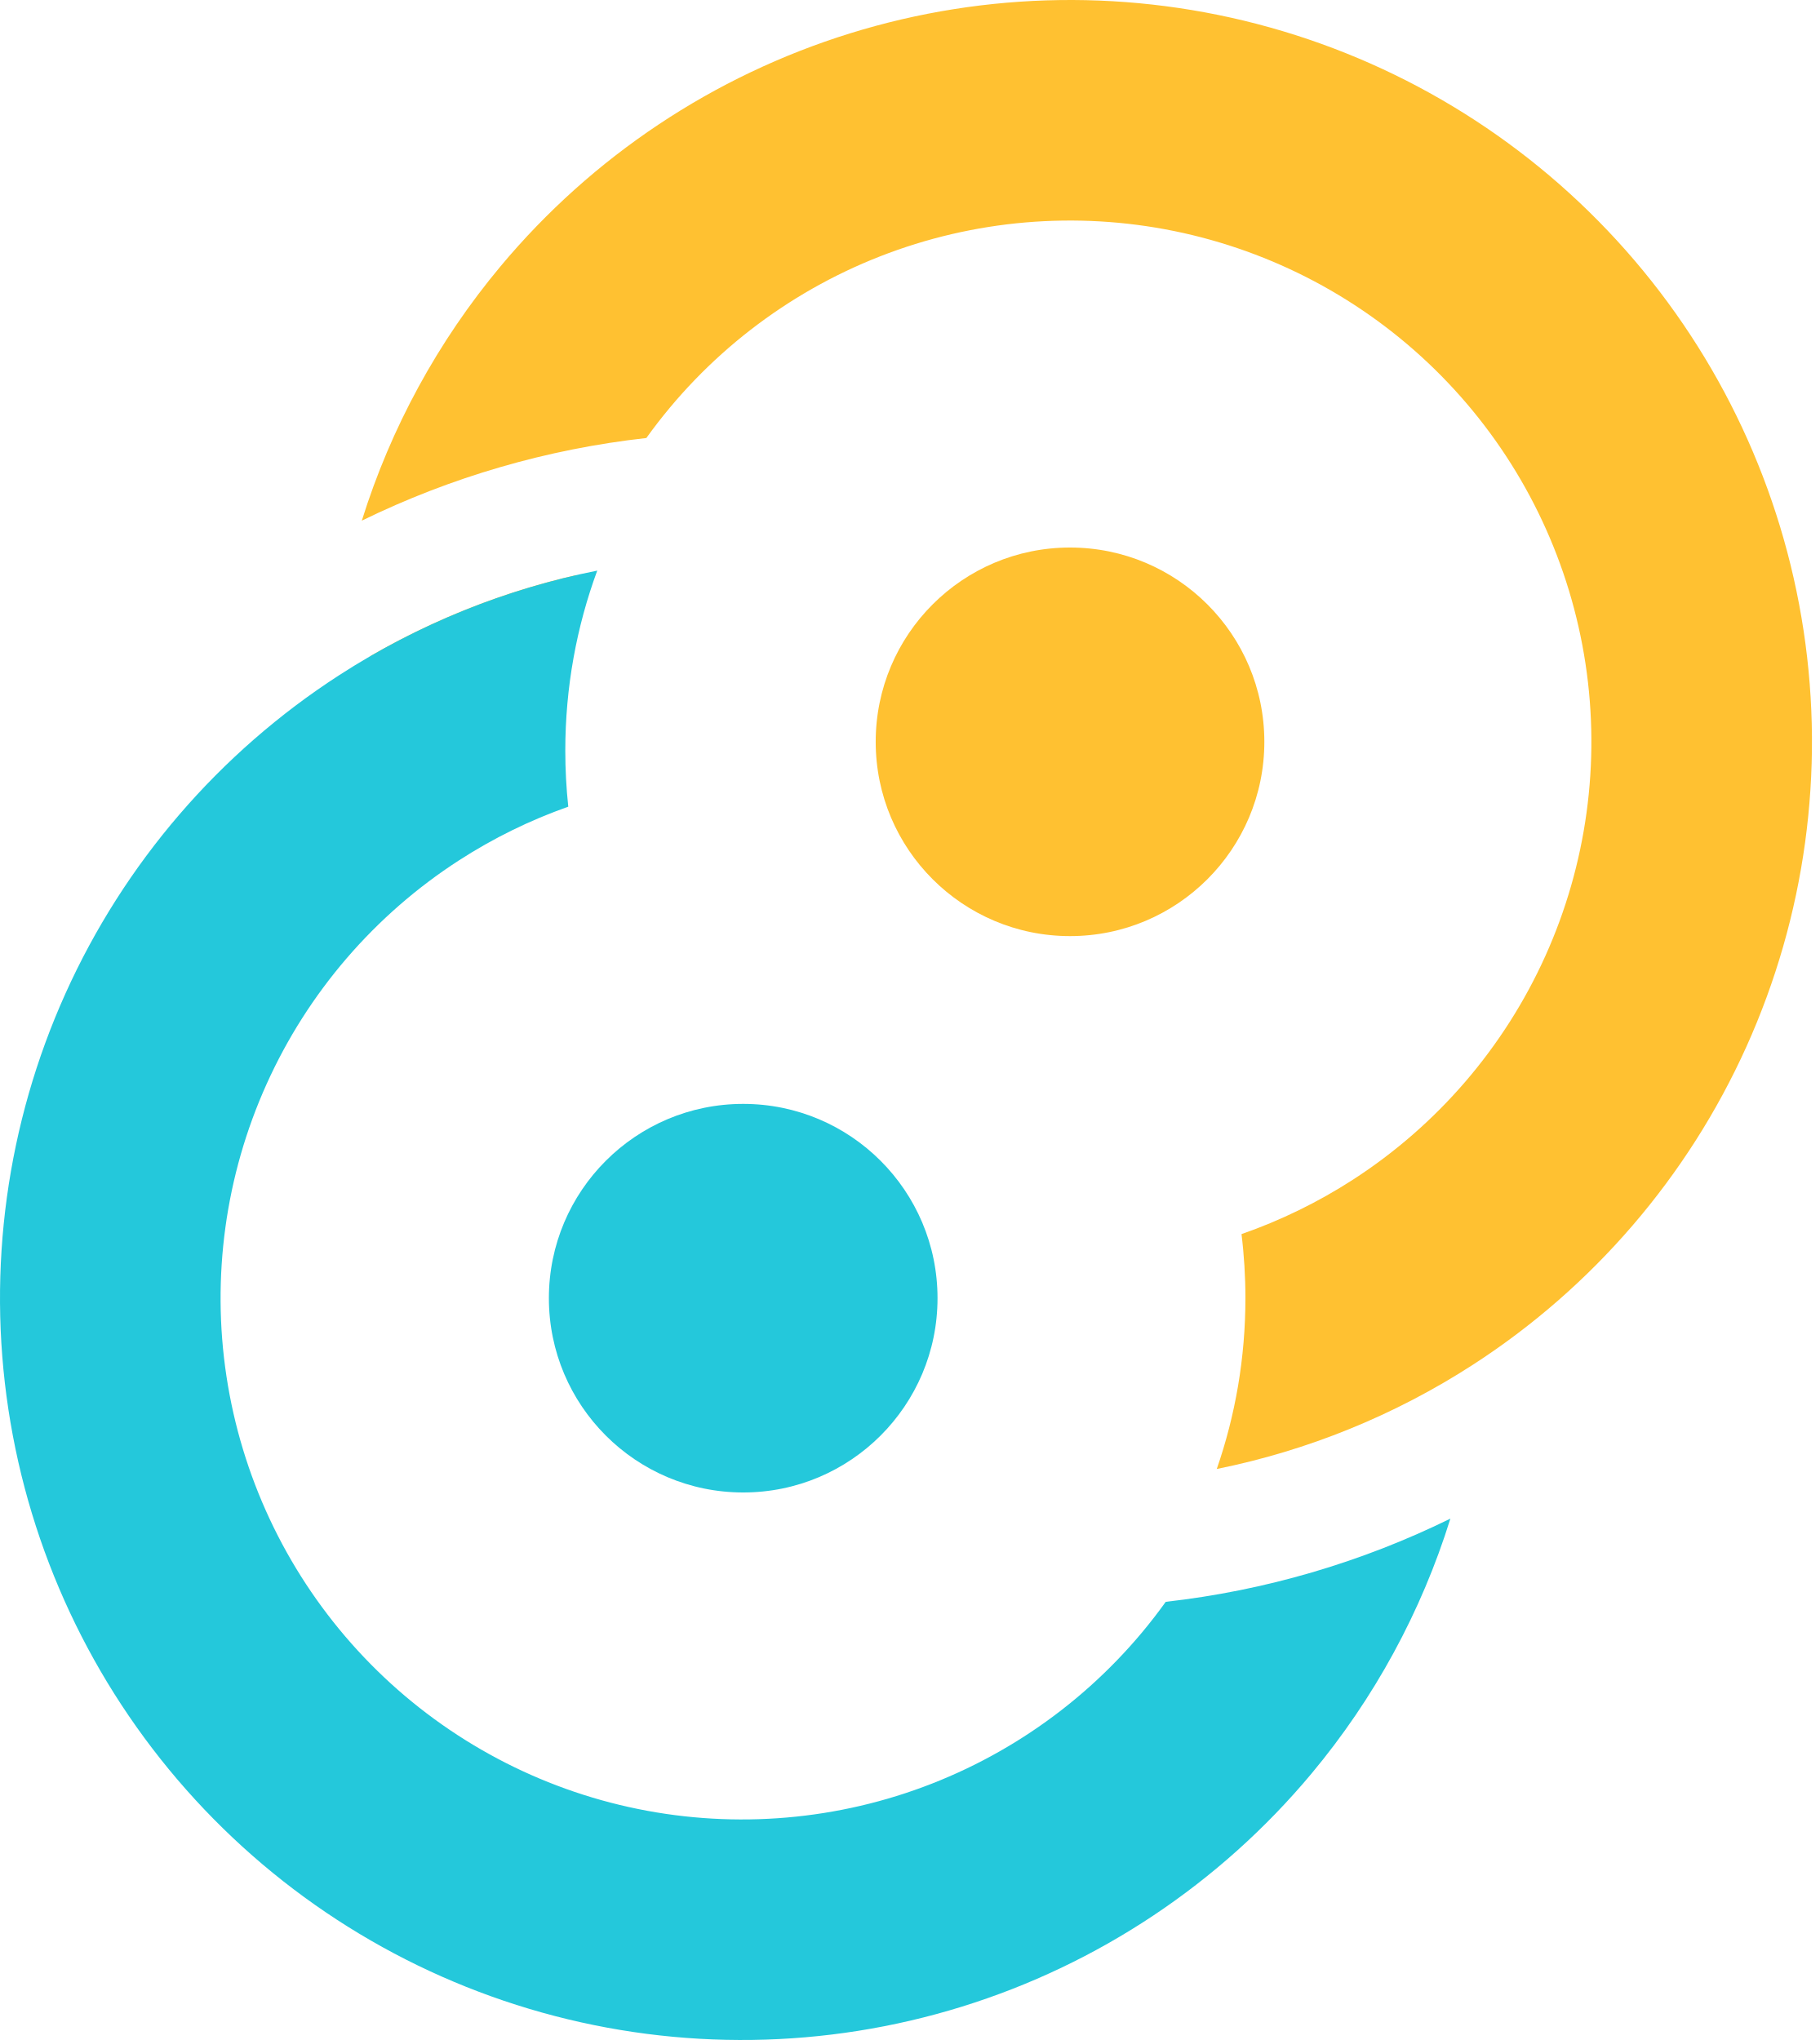
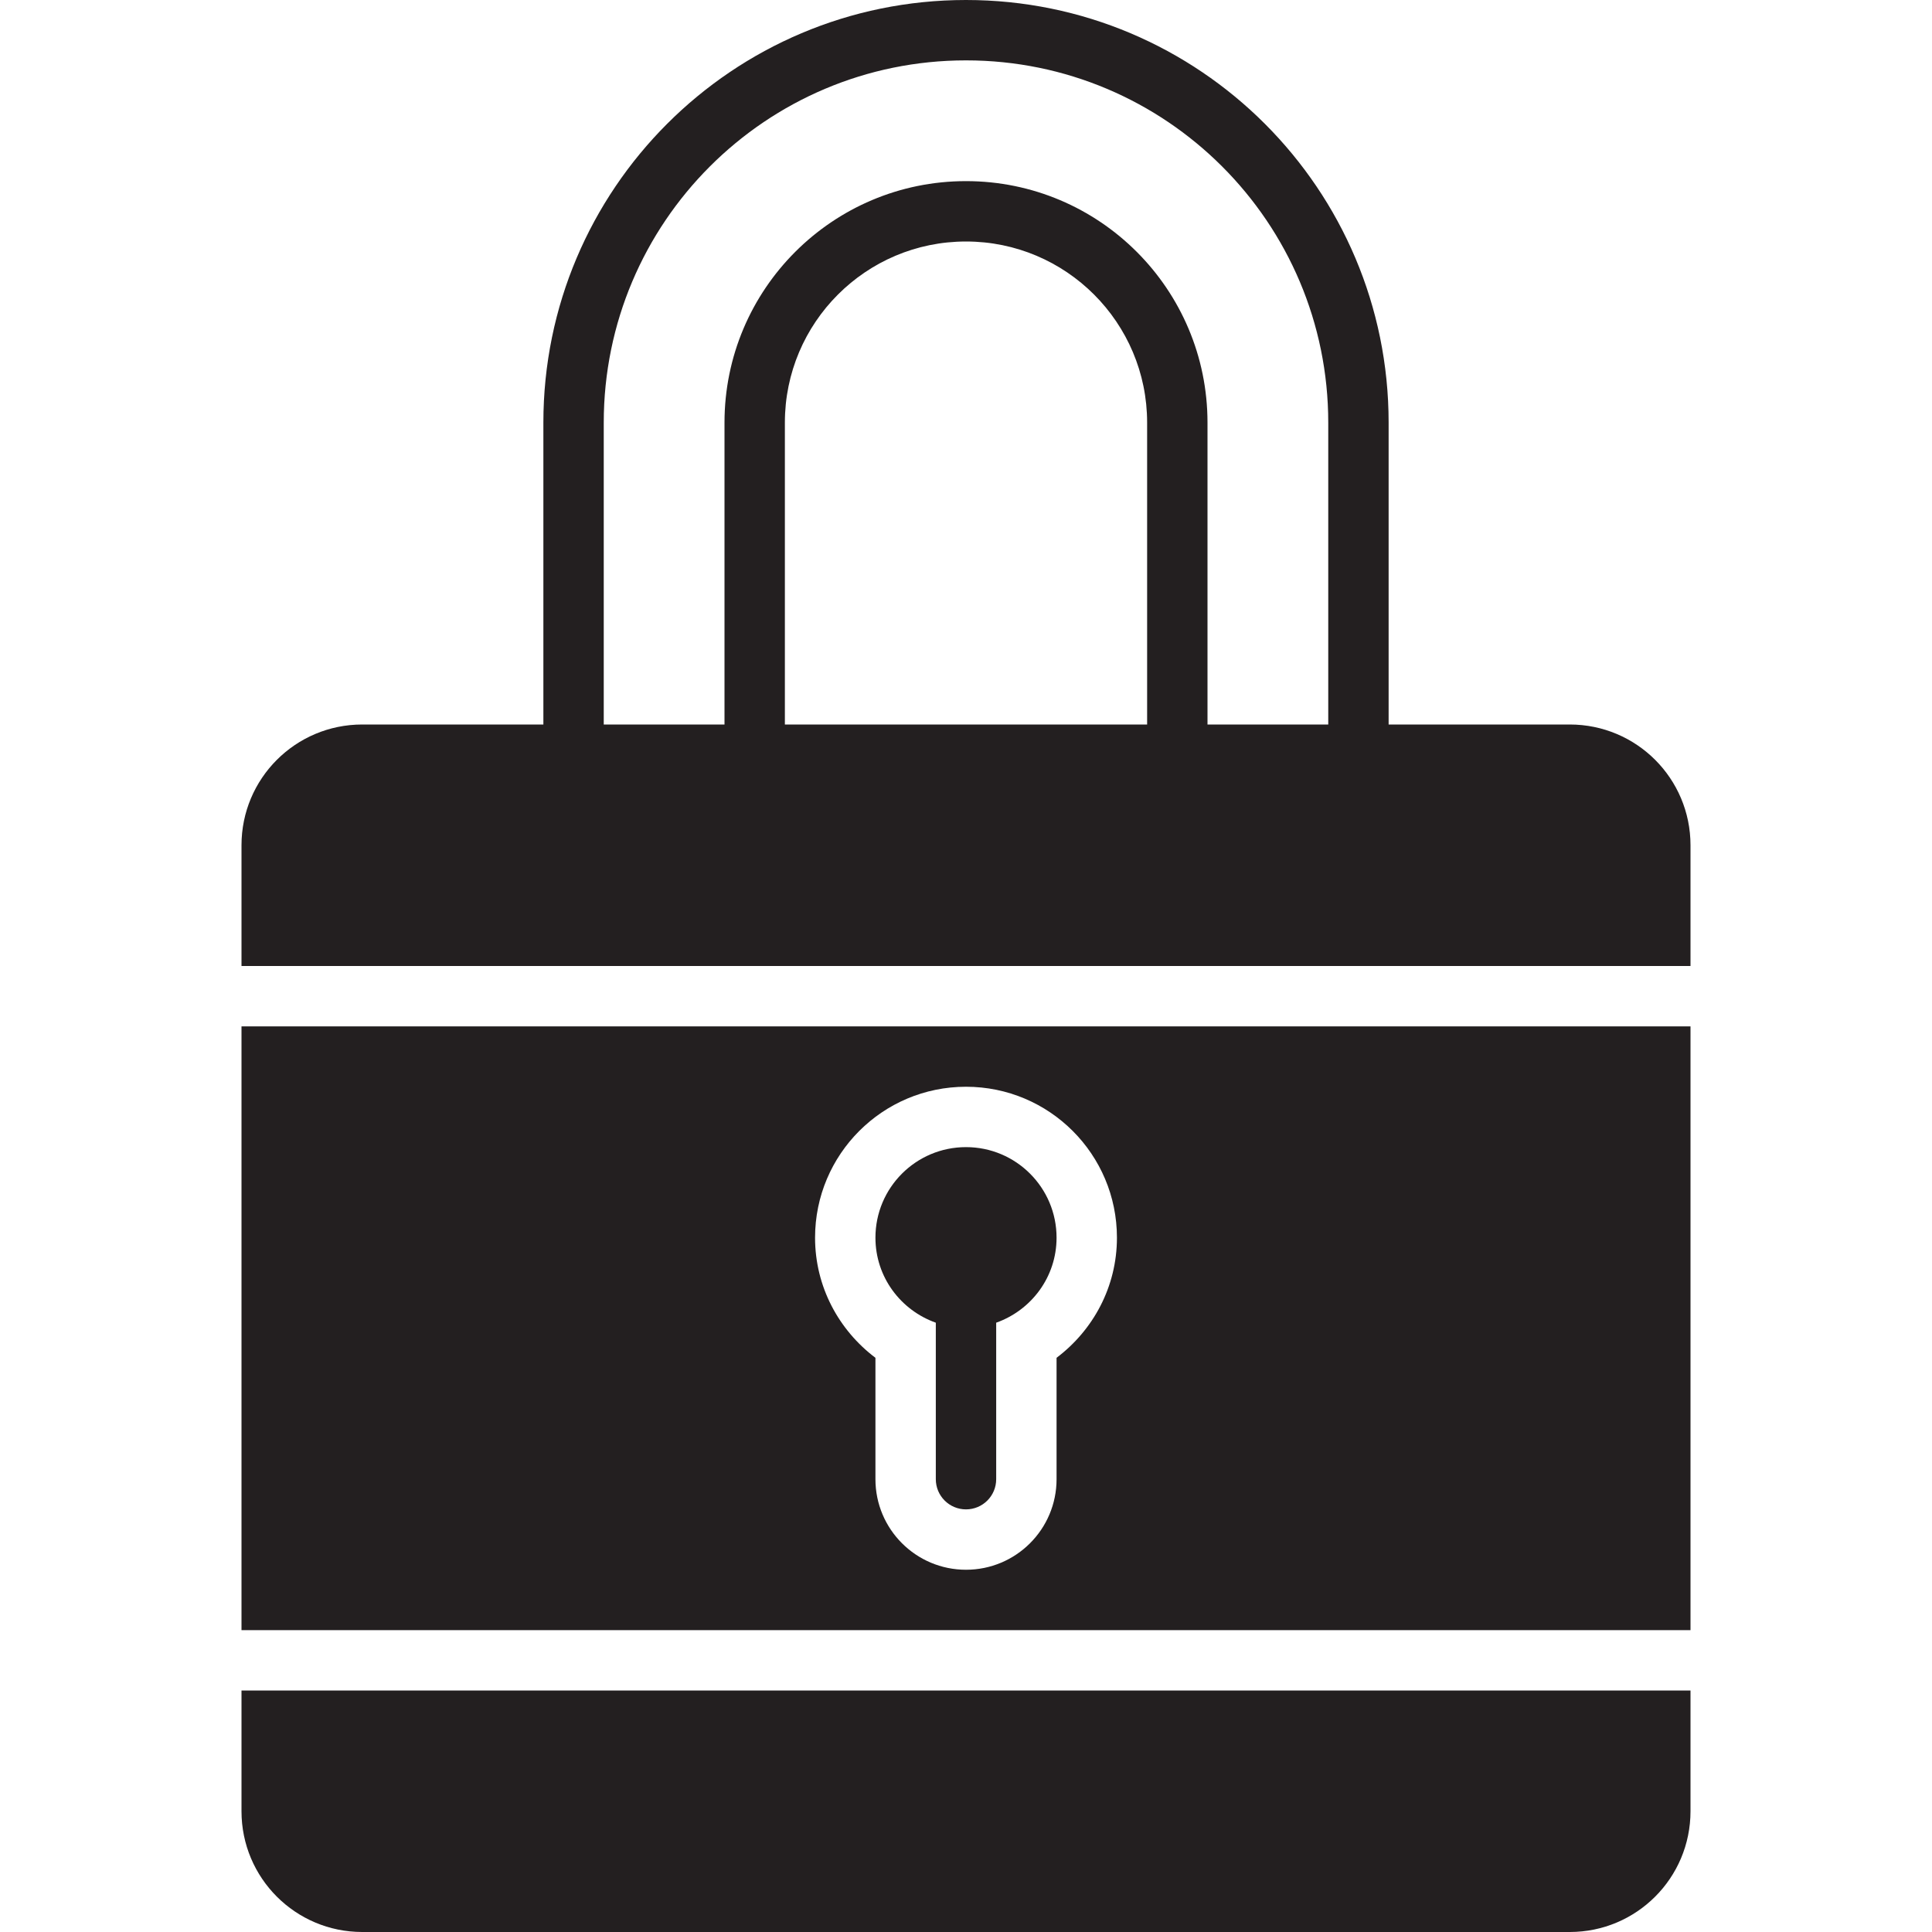
- <svg xmlns="http://www.w3.org/2000/svg" width="206" height="231" viewBox="0 0 206 231" fill="none">
-   <path d="M143.143 84C143.143 96.15 133.293 106 121.143 106C108.992 106 99.143 96.15 99.143 84C99.143 71.85 108.992 62 121.143 62C133.293 62 143.143 71.85 143.143 84Z" fill="#FFC131" />
-   <ellipse cx="84.143" cy="147" rx="22" ry="22" transform="rotate(180 84.1426 147)" fill="#24C8DB" />
-   <path fill-rule="evenodd" clip-rule="evenodd" d="M166.738 154.548C157.86 160.286 148.023 164.269 137.757 166.341C139.858 160.282 141 153.774 141 147C141 144.543 140.85 142.121 140.558 139.743C144.975 138.204 149.215 136.139 153.183 133.575C162.73 127.404 170.292 118.608 174.961 108.244C179.63 97.88 181.207 86.388 179.502 75.149C177.798 63.91 172.884 53.402 165.352 44.888C157.82 36.374 147.99 30.216 137.042 27.155C126.095 24.093 114.496 24.257 103.64 27.627C92.784 30.998 83.132 37.432 75.844 46.155C74.91 47.273 74.021 48.422 73.176 49.599C61.929 50.849 51.036 54.032 40.963 58.956C44.242 48.459 49.565 38.659 56.679 30.144C67.05 17.73 80.786 8.574 96.235 3.778C111.685 -1.019 128.19 -1.253 143.769 3.105C159.348 7.462 173.337 16.225 184.056 28.341C194.775 40.457 201.767 55.41 204.193 71.404C206.619 87.398 204.374 103.752 197.73 118.501C191.086 133.25 180.324 145.767 166.738 154.548ZM41.963 74.275L62.556 76.804C63.046 72.813 63.94 68.902 65.214 65.127C57.047 67.002 49.209 70.087 41.963 74.275Z" fill="#FFC131" />
-   <path fill-rule="evenodd" clip-rule="evenodd" d="M38.404 76.452C47.349 70.671 57.268 66.671 67.617 64.613C65.277 70.967 64 77.834 64 85C64 87.143 64.114 89.26 64.337 91.344C60.009 92.873 55.853 94.909 51.96 97.426C42.413 103.596 34.85 112.392 30.182 122.756C25.513 133.12 23.936 144.612 25.64 155.851C27.345 167.09 32.258 177.598 39.791 186.112C47.323 194.626 57.153 200.784 68.1 203.846C79.048 206.907 90.646 206.743 101.502 203.373C112.359 200.002 122.011 193.568 129.299 184.845C130.237 183.722 131.131 182.567 131.979 181.383C143.235 180.114 154.132 176.91 164.205 171.962C160.929 182.49 155.596 192.319 148.464 200.856C138.092 213.27 124.357 222.426 108.907 227.222C93.458 232.019 76.952 232.253 61.374 227.895C45.795 223.538 31.805 214.775 21.087 202.659C10.368 190.543 3.376 175.59 0.95 159.596C-1.476 143.602 0.768 127.248 7.412 112.499C14.057 97.75 24.818 85.233 38.404 76.452ZM163.062 156.711L163.062 156.711C162.954 156.773 162.846 156.835 162.738 156.897C162.846 156.835 162.954 156.773 163.062 156.711Z" fill="#24C8DB" />
+ <svg xmlns="http://www.w3.org/2000/svg" version="1.0" id="Layer_1" width="800px" height="800px" viewBox="0 0 64 64" enable-background="new 0 0 64 64" xml:space="preserve">
+   <g>
+     <path fill="#231F20" d="M8,56v4c0,2.211,1.789,4,4,4h40c2.211,0,4-1.789,4-4v-4H8z" />
+     <path fill="#231F20" d="M56,54V34H8v20H56z M32,36c2.762,0,5,2.238,5,5c0,1.631-0.791,3.066-2,3.979V49c0,1.657-1.343,3-3,3   s-3-1.343-3-3v-4.021c-1.209-0.912-2-2.348-2-3.979C27,38.238,29.238,36,32,36z" />
+     <path fill="#231F20" d="M31,43.816V49c0,0.553,0.447,1,1,1s1-0.447,1-1v-5.184c1.163-0.413,2-1.512,2-2.816c0-1.657-1.343-3-3-3   s-3,1.343-3,3C29,42.305,29.837,43.403,31,43.816z" />
+     <path fill="#231F20" d="M56,32v-4c0-2.211-1.789-4-4-4h-6V14c0-7.732-6.268-14-14-14S18,6.268,18,14v10h-6c-2.211,0-4,1.789-4,4v4   H56z M38,24H26V14c0-3.313,2.687-6,6-6s6,2.687,6,6V24z M20,14c0-6.627,5.373-12,12-12s12,5.373,12,12v10h-4V14   c0-4.418-3.582-8-8-8s-8,3.582-8,8v10h-4V14z" />
+   </g>
</svg>
